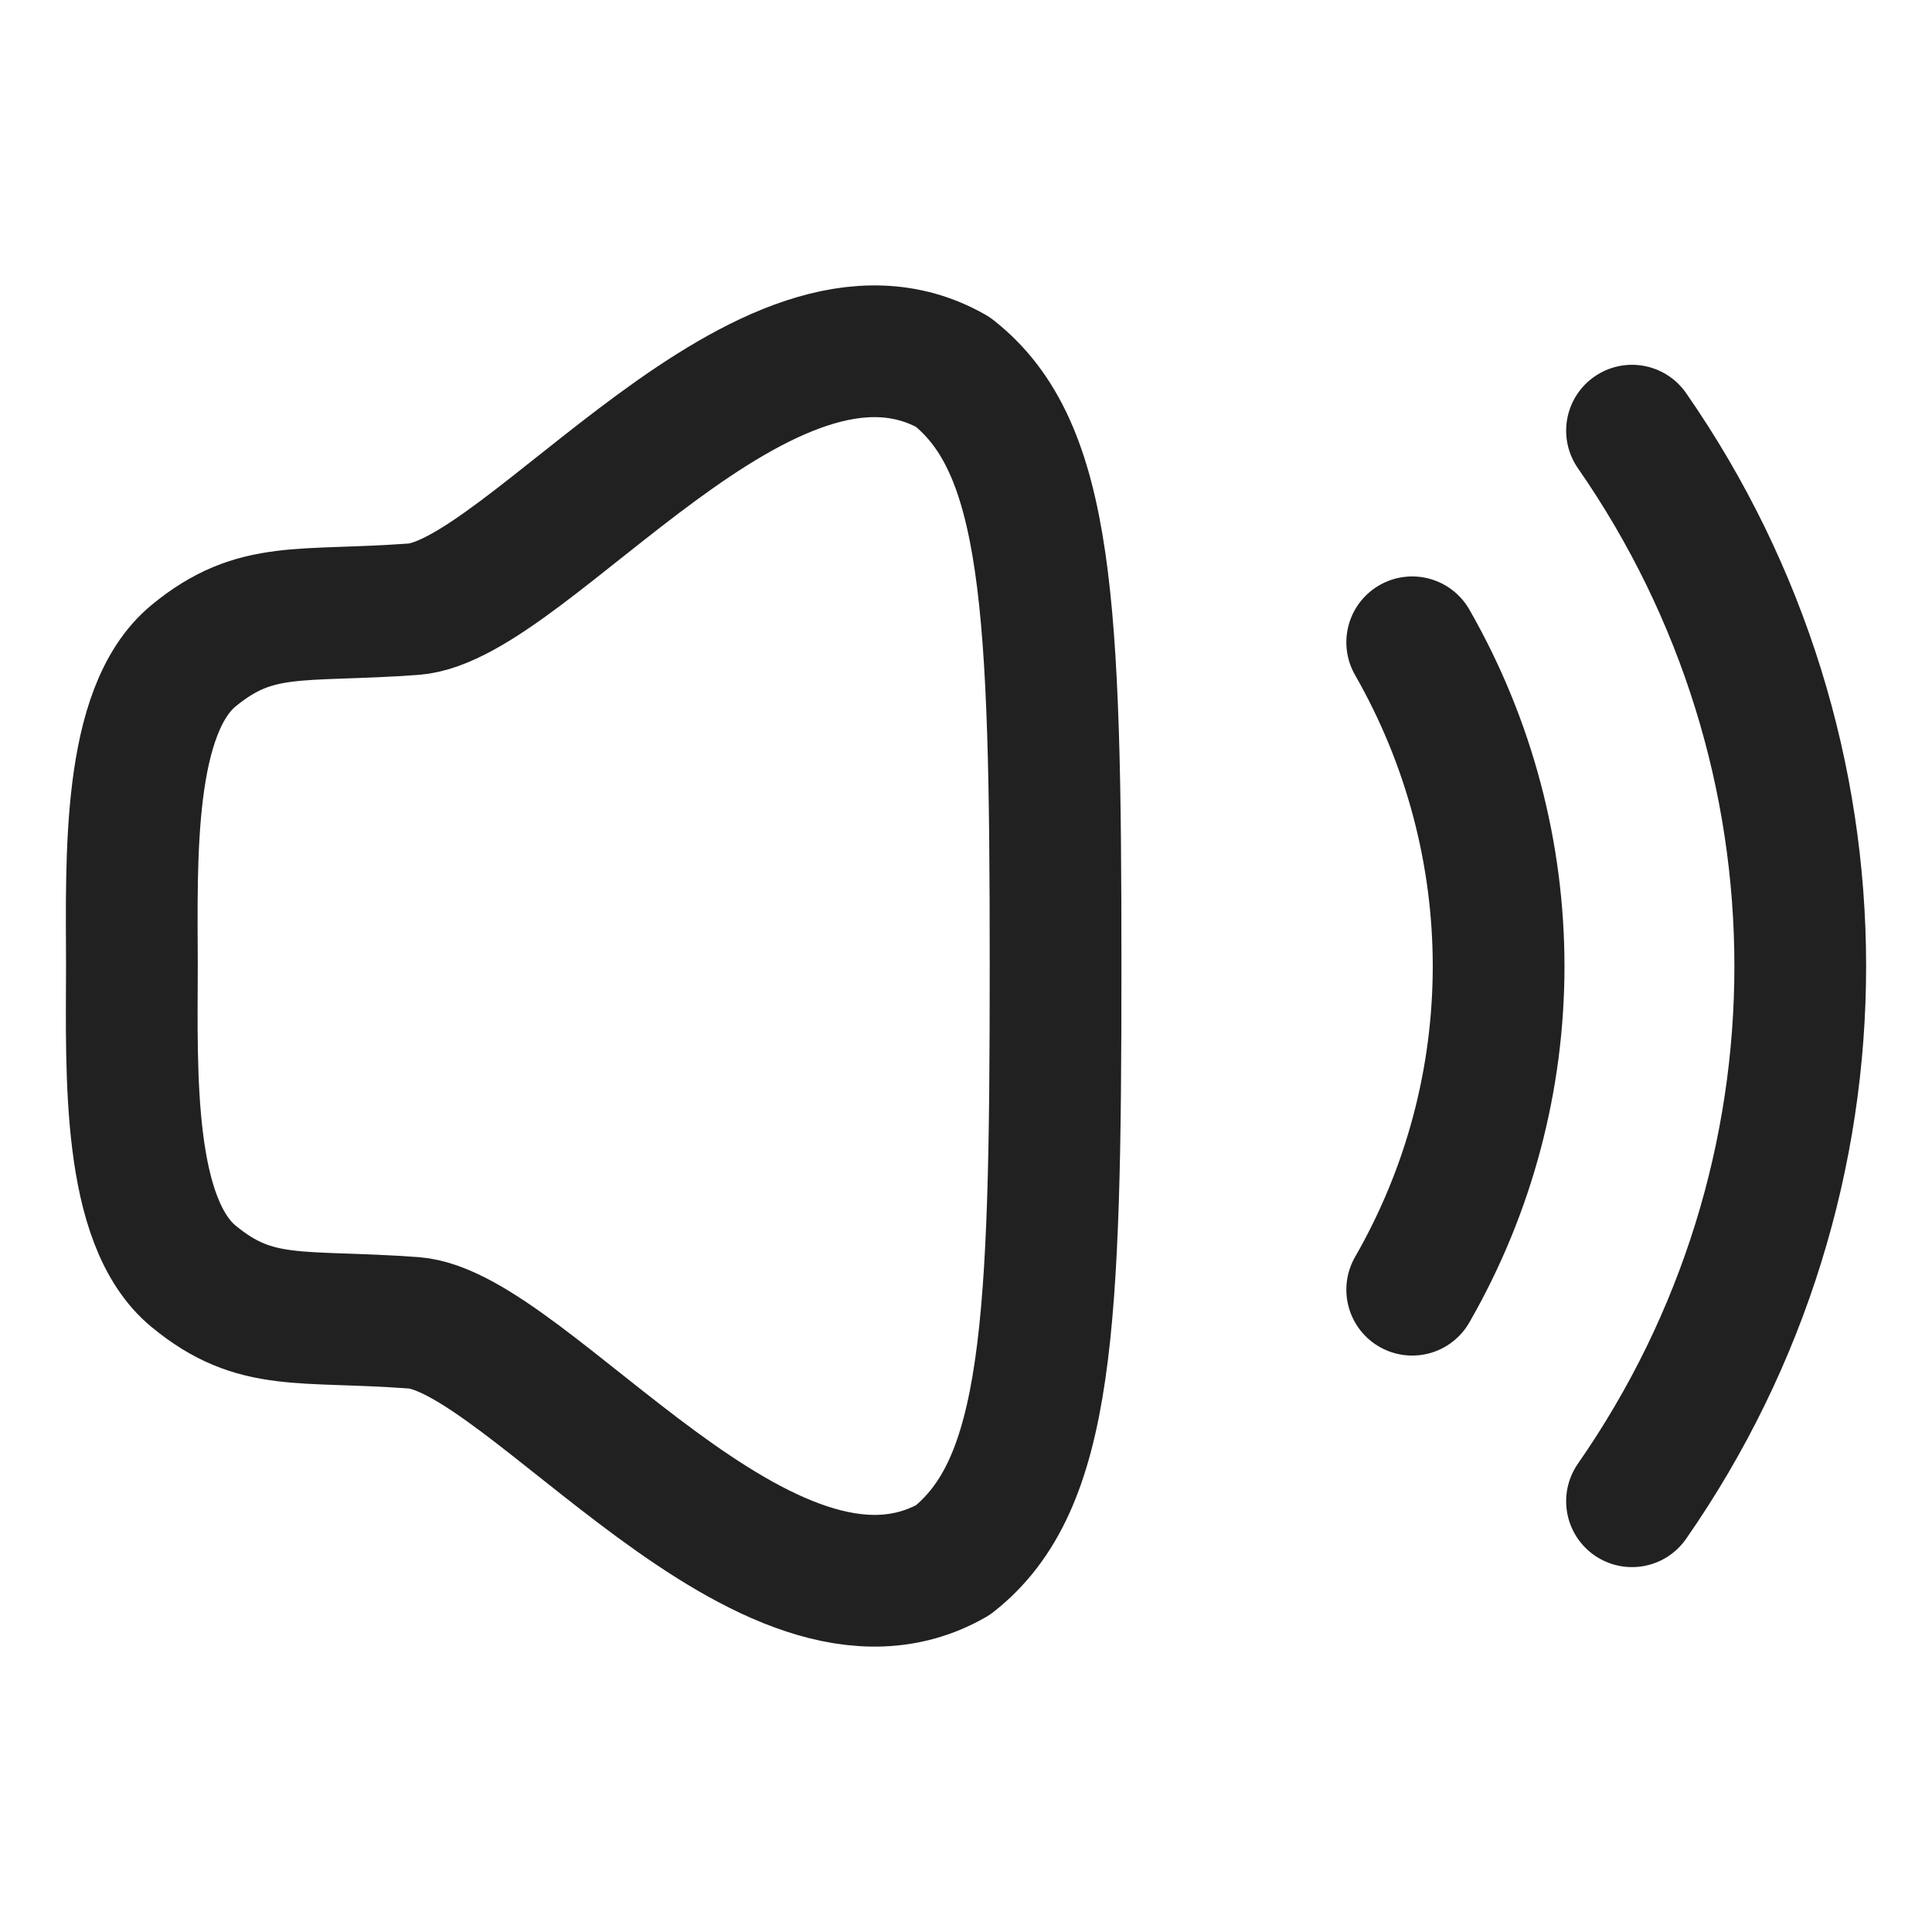
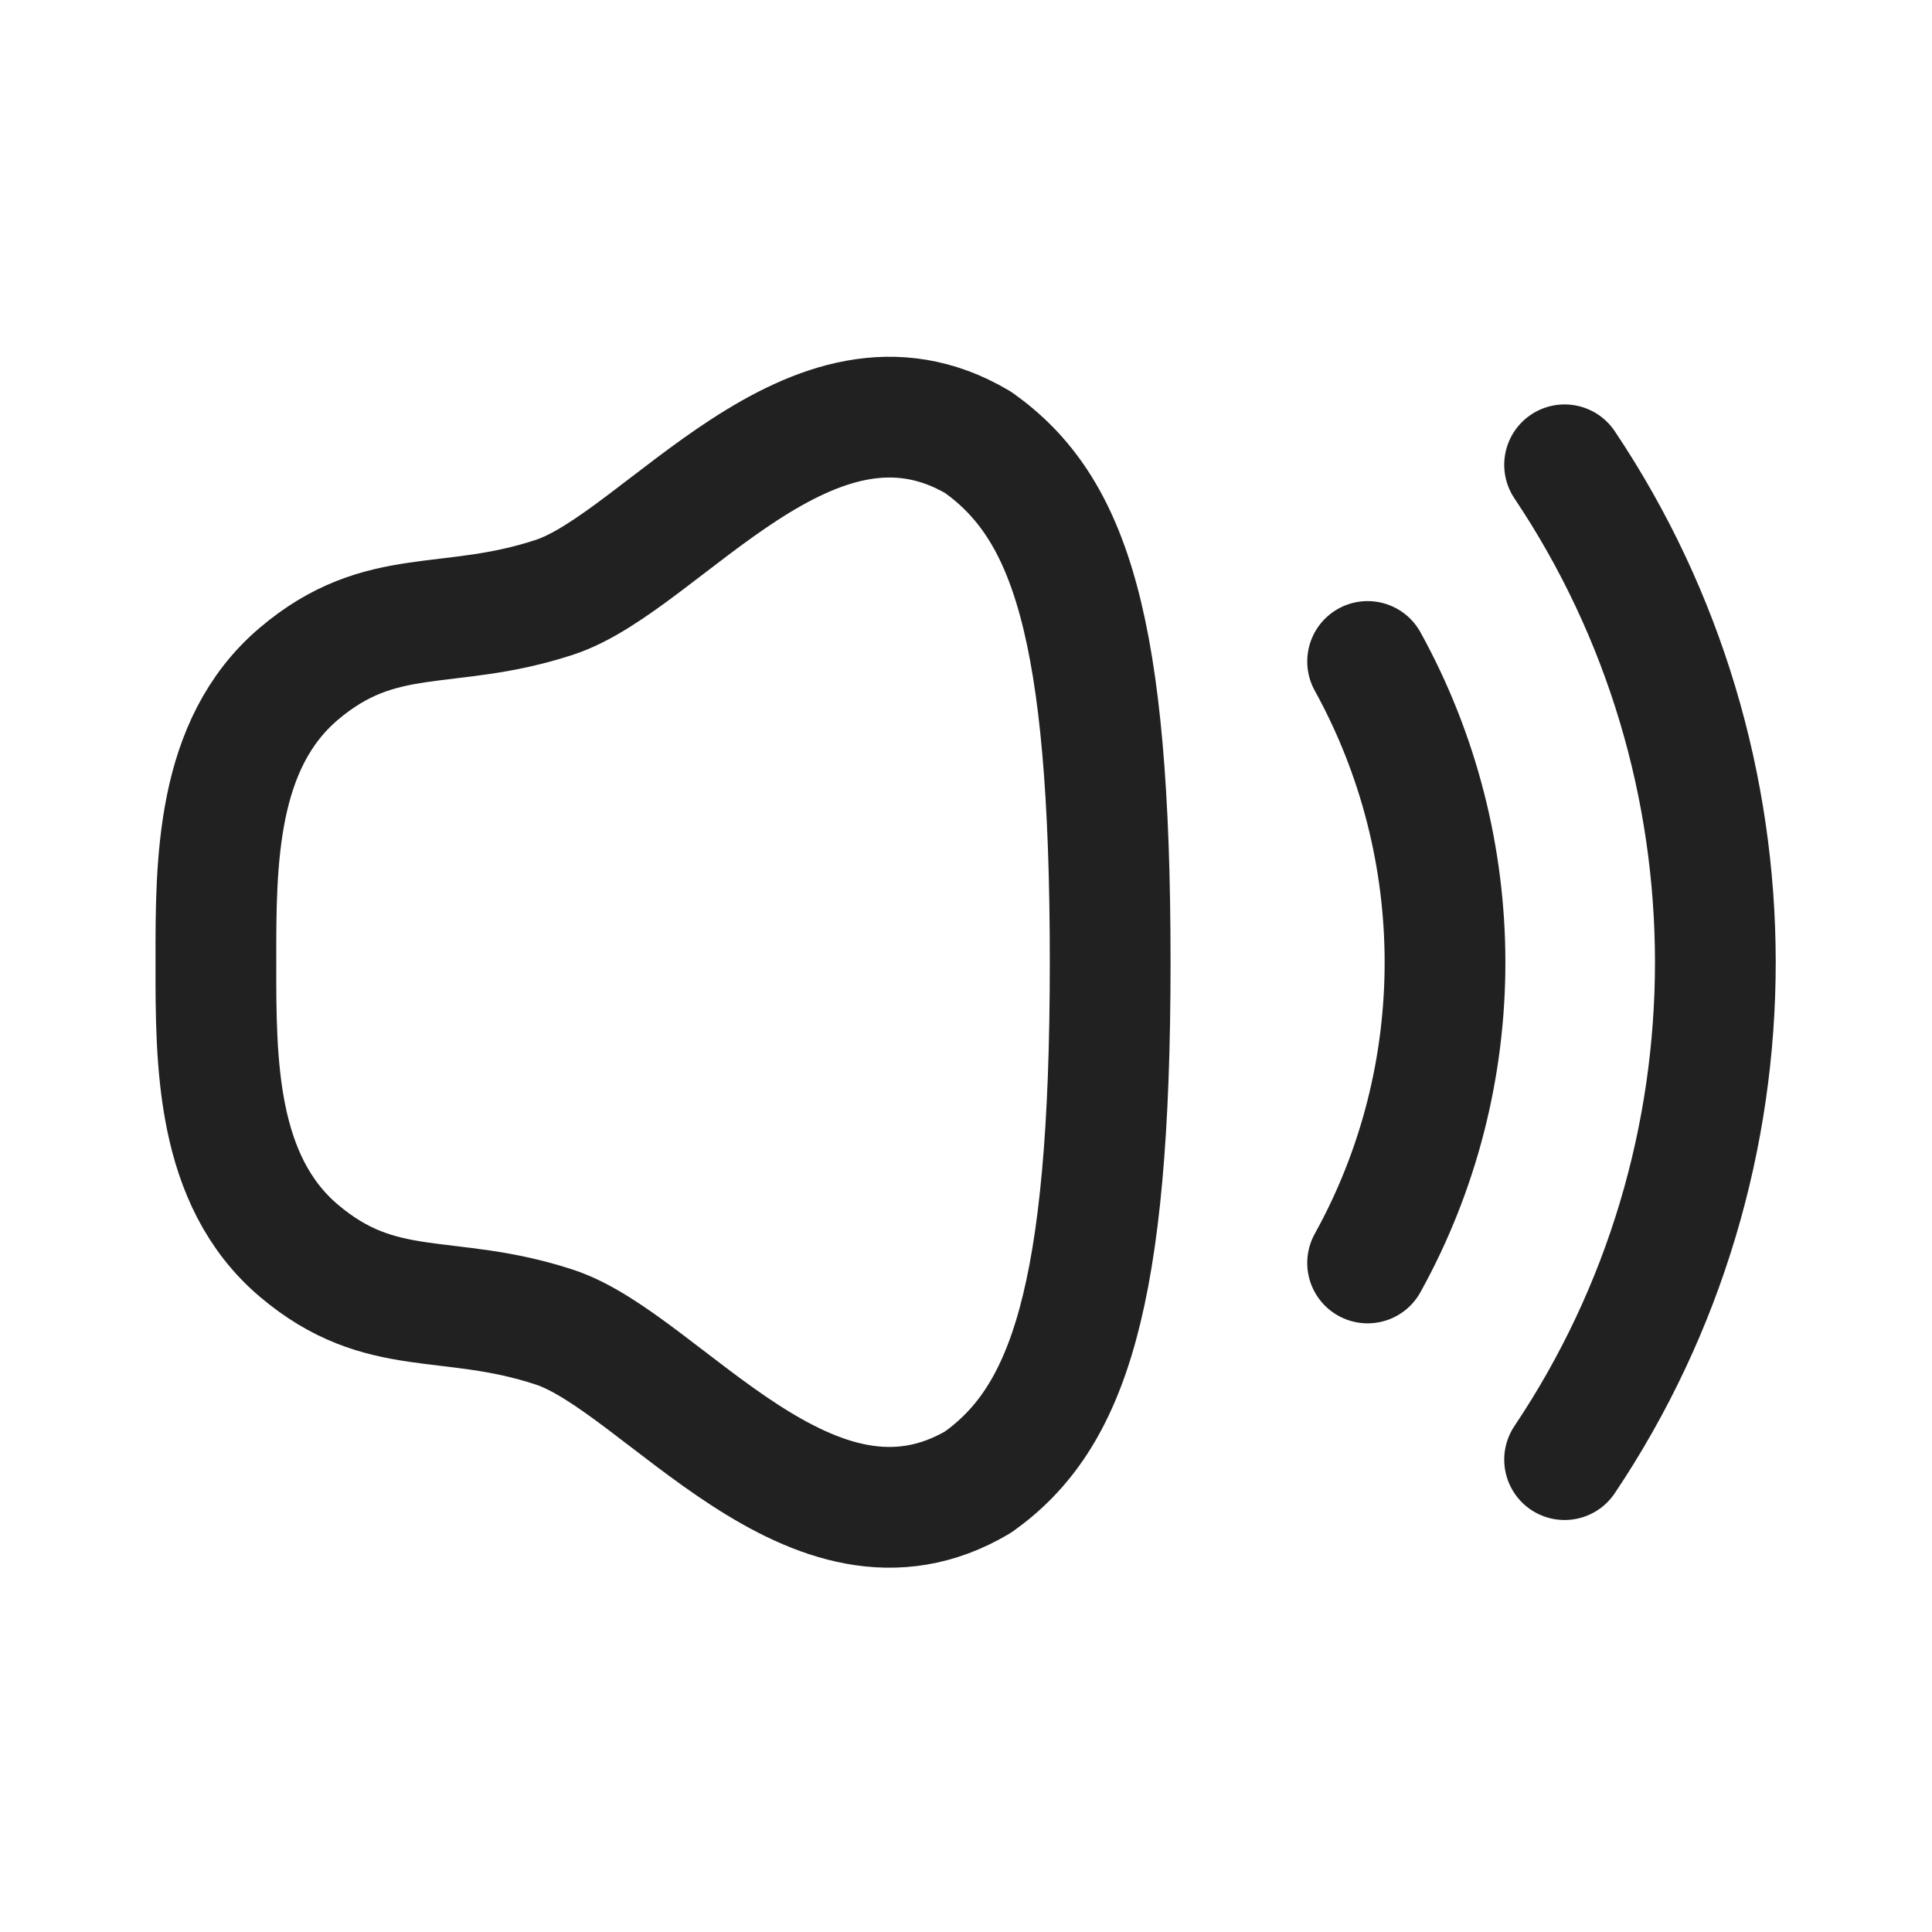
- <svg xmlns="http://www.w3.org/2000/svg" width="24" height="24" viewBox="0 0 22 16" fill="none">
-   <path fill-rule="evenodd" clip-rule="evenodd" d="M1.502 8C1.499 9.23 1.444 10.907 2.205 11.534C2.915 12.119 3.414 11.968 4.709 12.063C6.006 12.159 8.742 15.97 10.851 14.765C11.939 13.909 12.02 12.115 12.02 8C12.02 3.885 11.939 2.091 10.851 1.236C8.742 0.029 6.006 3.841 4.709 3.937C3.414 4.032 2.915 3.882 2.205 4.466C1.444 5.093 1.499 6.77 1.502 8Z" stroke="#212121" stroke-width="1.5" stroke-linecap="round" stroke-linejoin="round" />
-   <path d="M18.584 1.904C21.134 5.575 21.143 10.417 18.584 14.095" stroke="#212121" stroke-width="1.5" stroke-linecap="round" stroke-linejoin="round" />
-   <path d="M16.081 4.314C17.393 6.605 17.393 9.403 16.081 11.686" stroke="#212121" stroke-width="1.5" stroke-linecap="round" stroke-linejoin="round" />
+ <svg xmlns="http://www.w3.org/2000/svg" width="24" height="24" viewBox="0 0 24 24" fill="none">
+   <g id="Iconly/Curved/Volume Up">
+     <g id="Volume Up">
+       <path id="Stroke 1" d="M19.436 5.774C21.929 9.494 21.937 14.403 19.436 18.132" stroke="#212121" stroke-width="1.5" stroke-linecap="round" stroke-linejoin="round" />
+       <path id="Stroke 3" d="M16.989 8.217C18.271 10.54 18.271 13.375 16.989 15.689" stroke="#212121" stroke-width="1.5" stroke-linecap="round" stroke-linejoin="round" />
+       <path id="Stroke 5" fill-rule="evenodd" clip-rule="evenodd" d="M2.682 11.953C2.68 13.199 2.682 14.661 3.711 15.535C4.741 16.409 5.558 16.048 6.89 16.487C8.222 16.926 10.089 19.633 12.151 18.41C13.265 17.618 13.791 16.124 13.791 11.953C13.791 7.782 13.289 6.304 12.151 5.496C10.089 4.274 8.222 6.981 6.89 7.419C5.558 7.858 4.741 7.497 3.711 8.371C2.682 9.245 2.68 10.707 2.682 11.953Z" stroke="#212121" stroke-width="1.5" stroke-linecap="round" stroke-linejoin="round" />
+     </g>
+   </g>
</svg>
